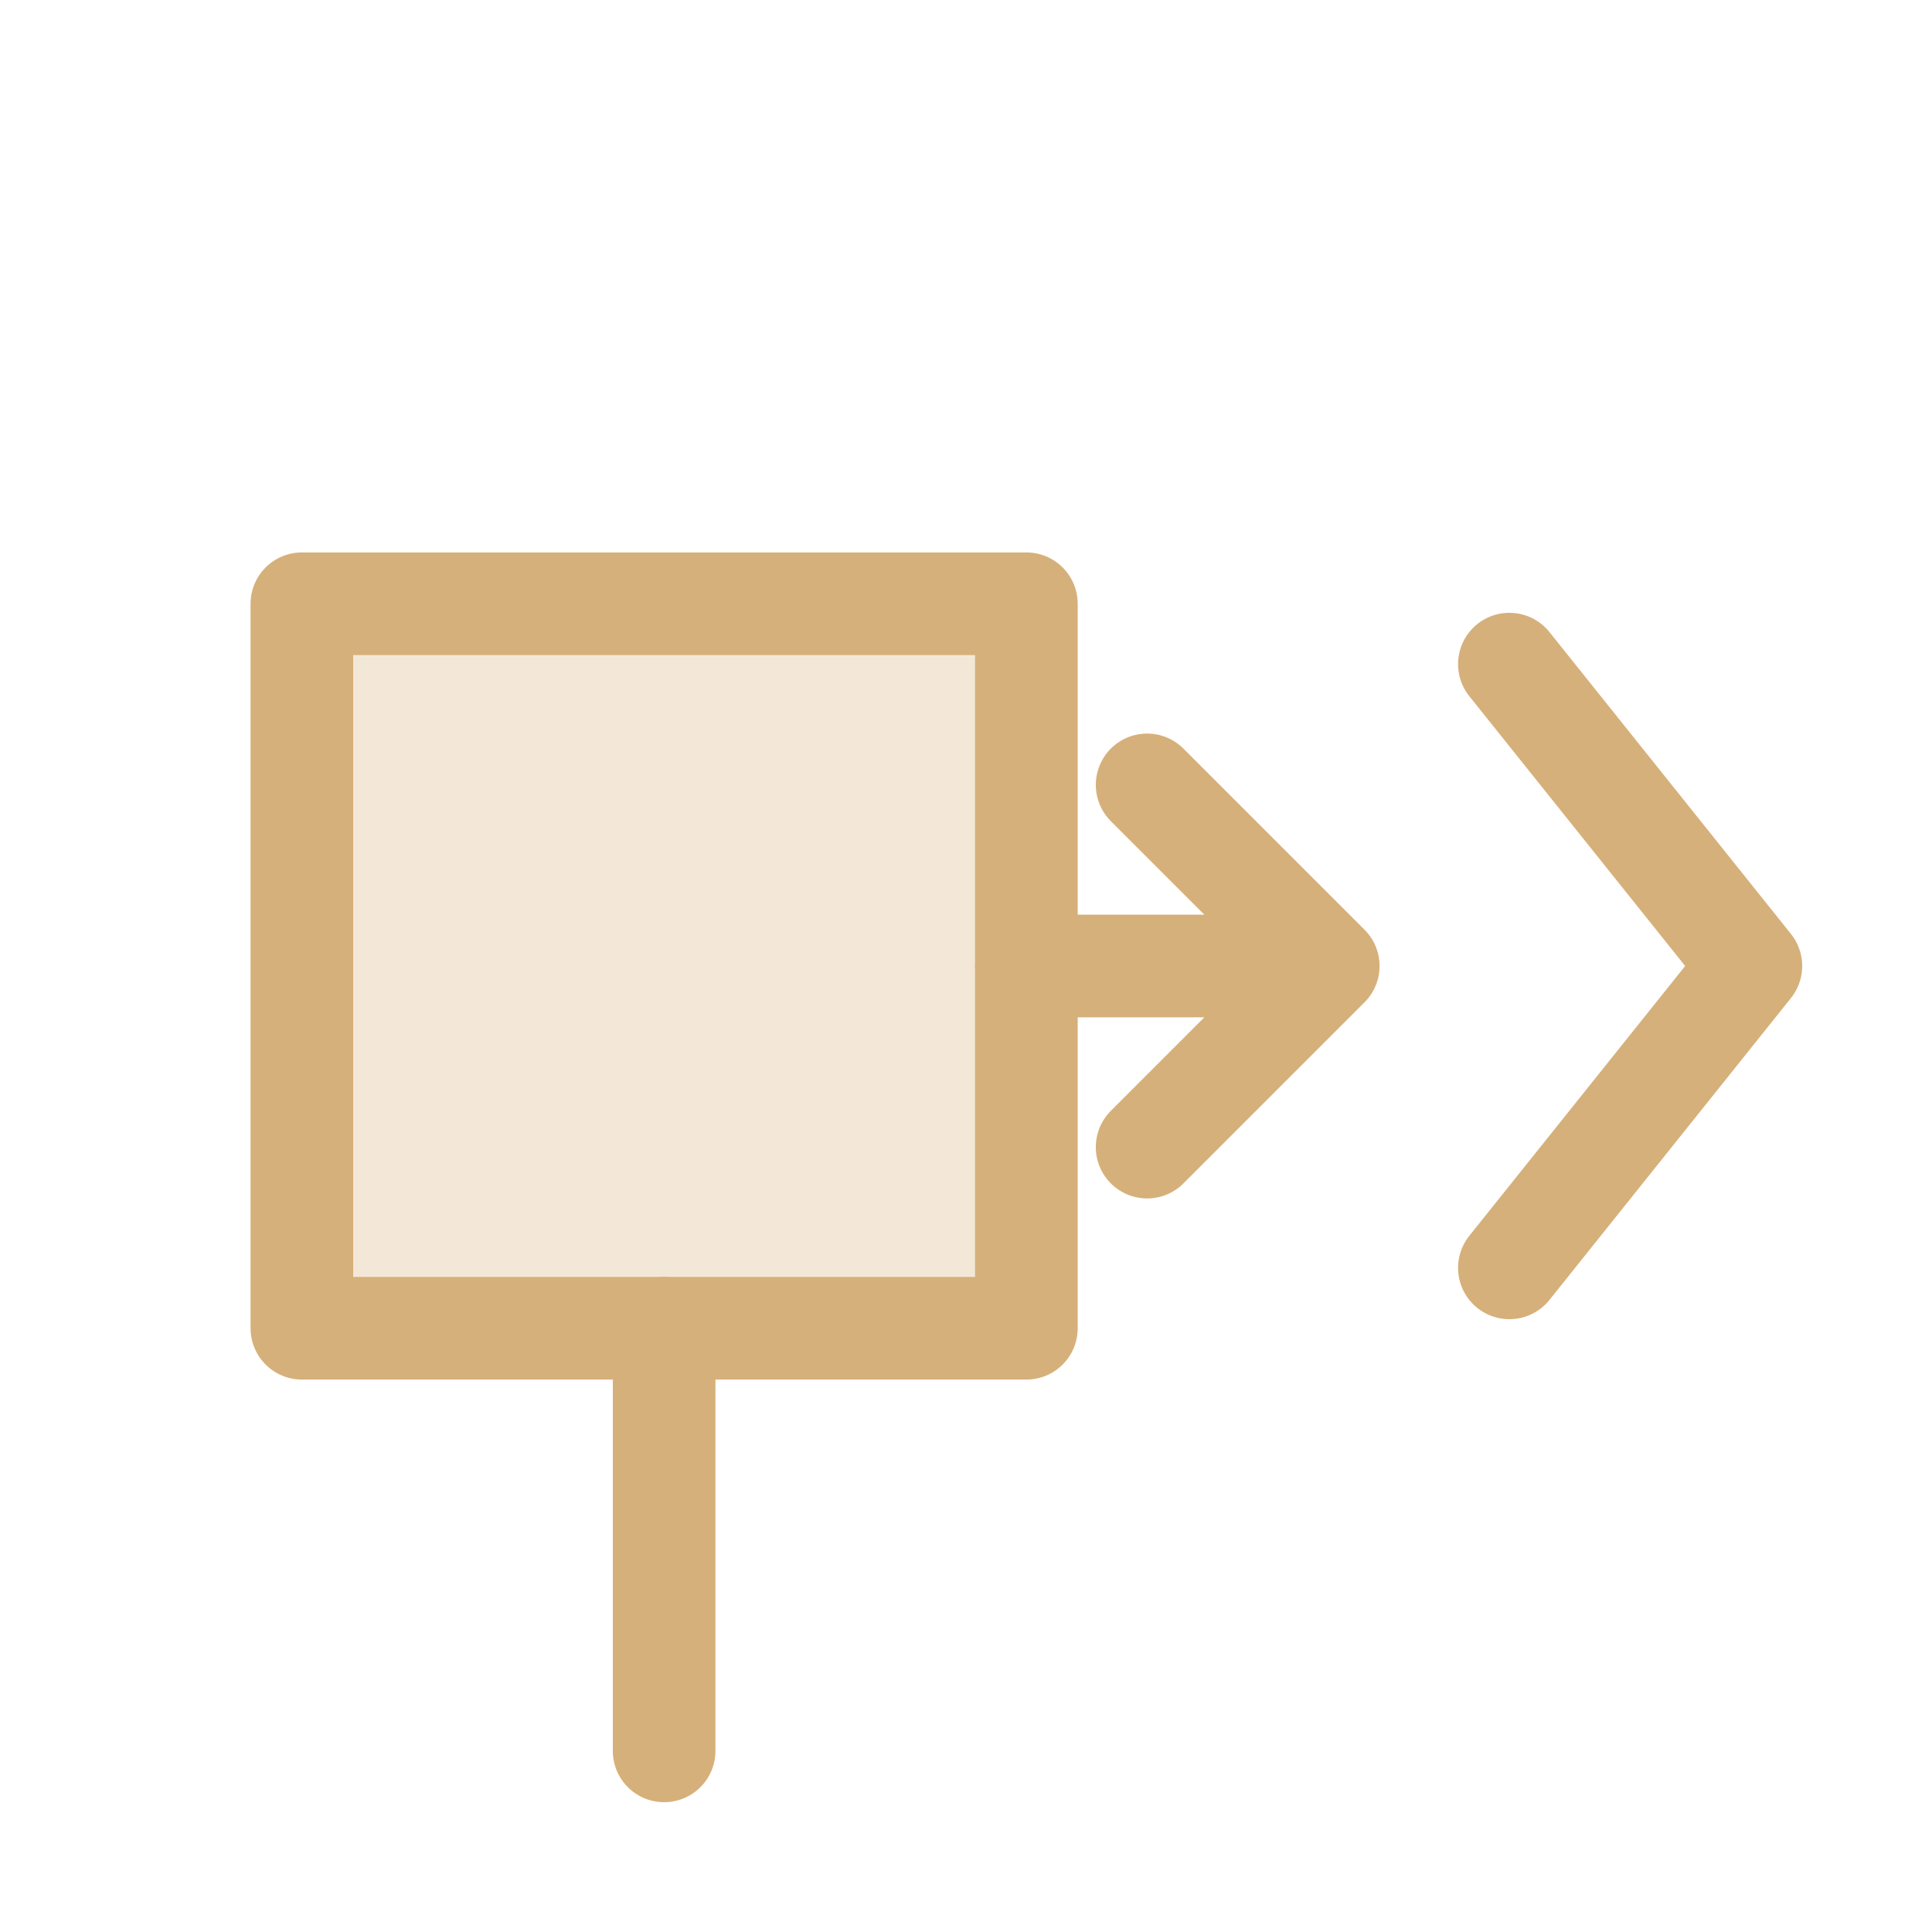
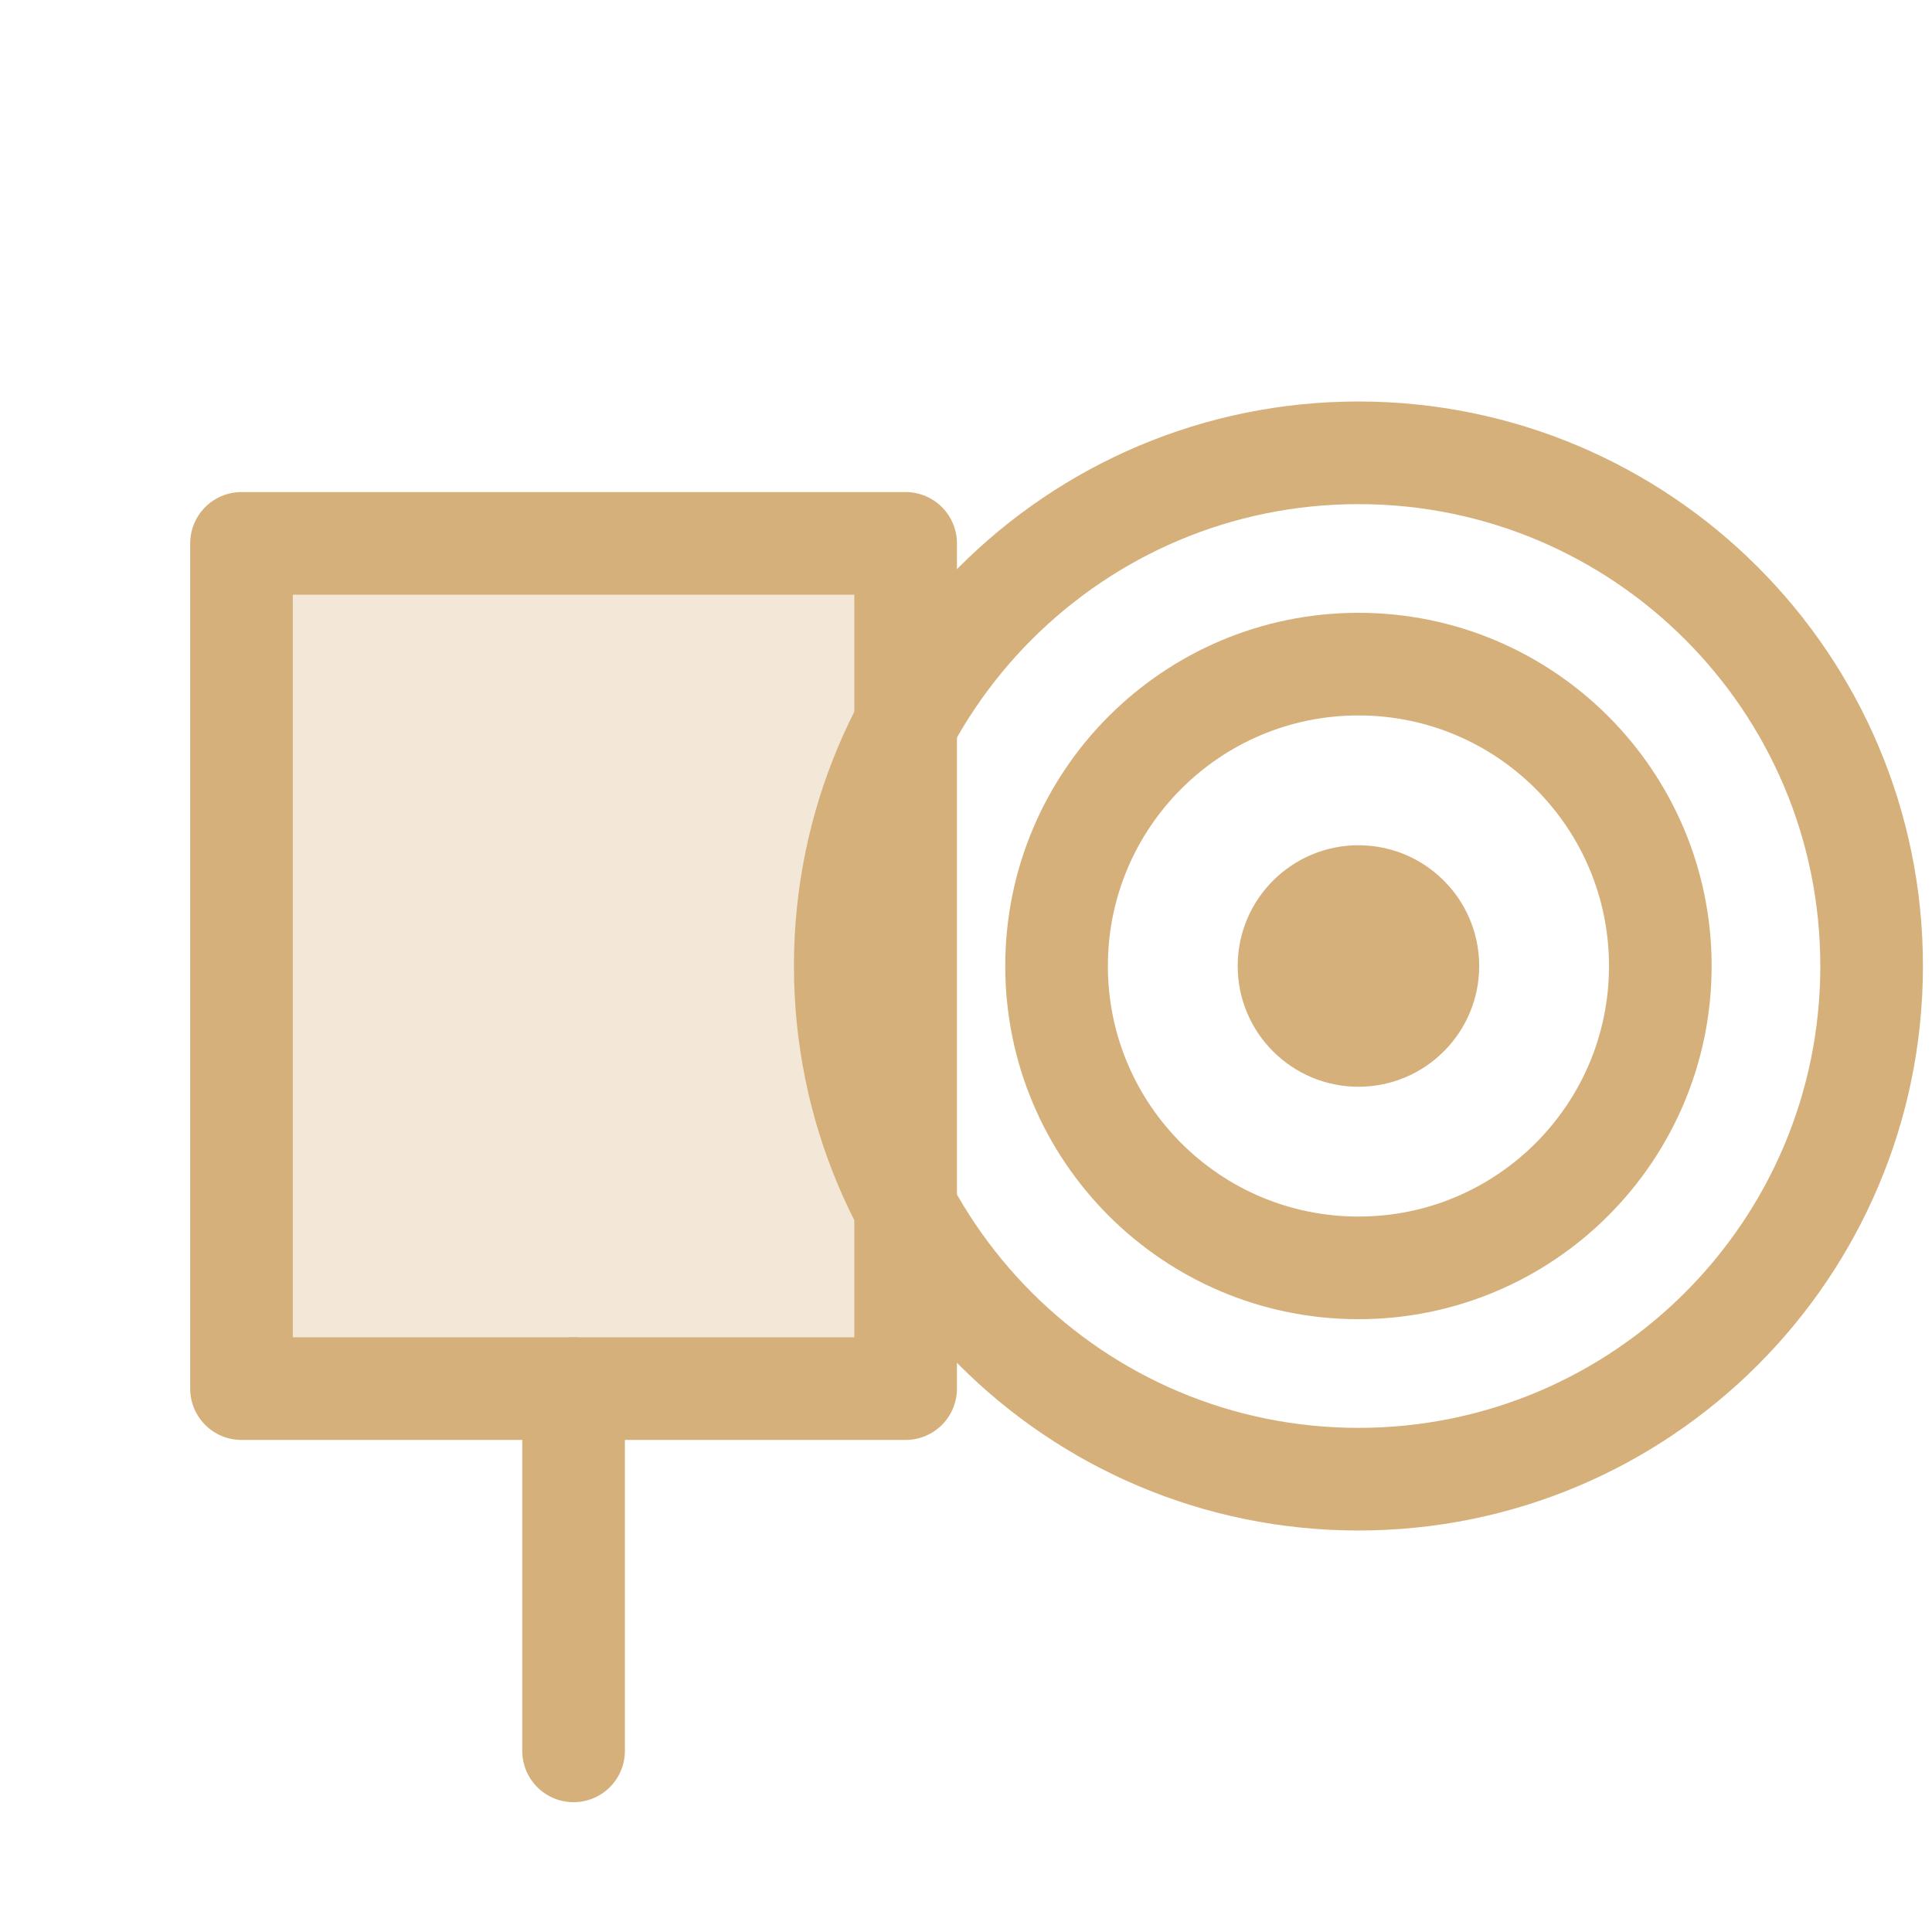
<svg xmlns="http://www.w3.org/2000/svg" width="128" height="128" viewBox="0 0 64 64">
  <g color="#D6B07A" fill="none" stroke="currentColor" stroke-width="3.4" stroke-linecap="round" stroke-linejoin="round">
-     <path d="M10 20H34V44H10Z" fill="currentColor" fill-opacity=".30" />
-     <path d="M22 44V58" />
-     <path d="M34 32H44M44 32L38 26M44 32L38 38" />
-     <path d="M50 22L58 32 50 42" />
+     <path d="M8 18H30V46H8Z" fill="currentColor" fill-opacity=".30" />
+     <path d="M19 46V58" />
+     <circle cx="45" cy="32" r="4" fill="currentColor" stroke="none" />
+     <circle cx="45" cy="32" r="10" />
+     <circle cx="45" cy="32" r="17" />
  </g>
</svg>
